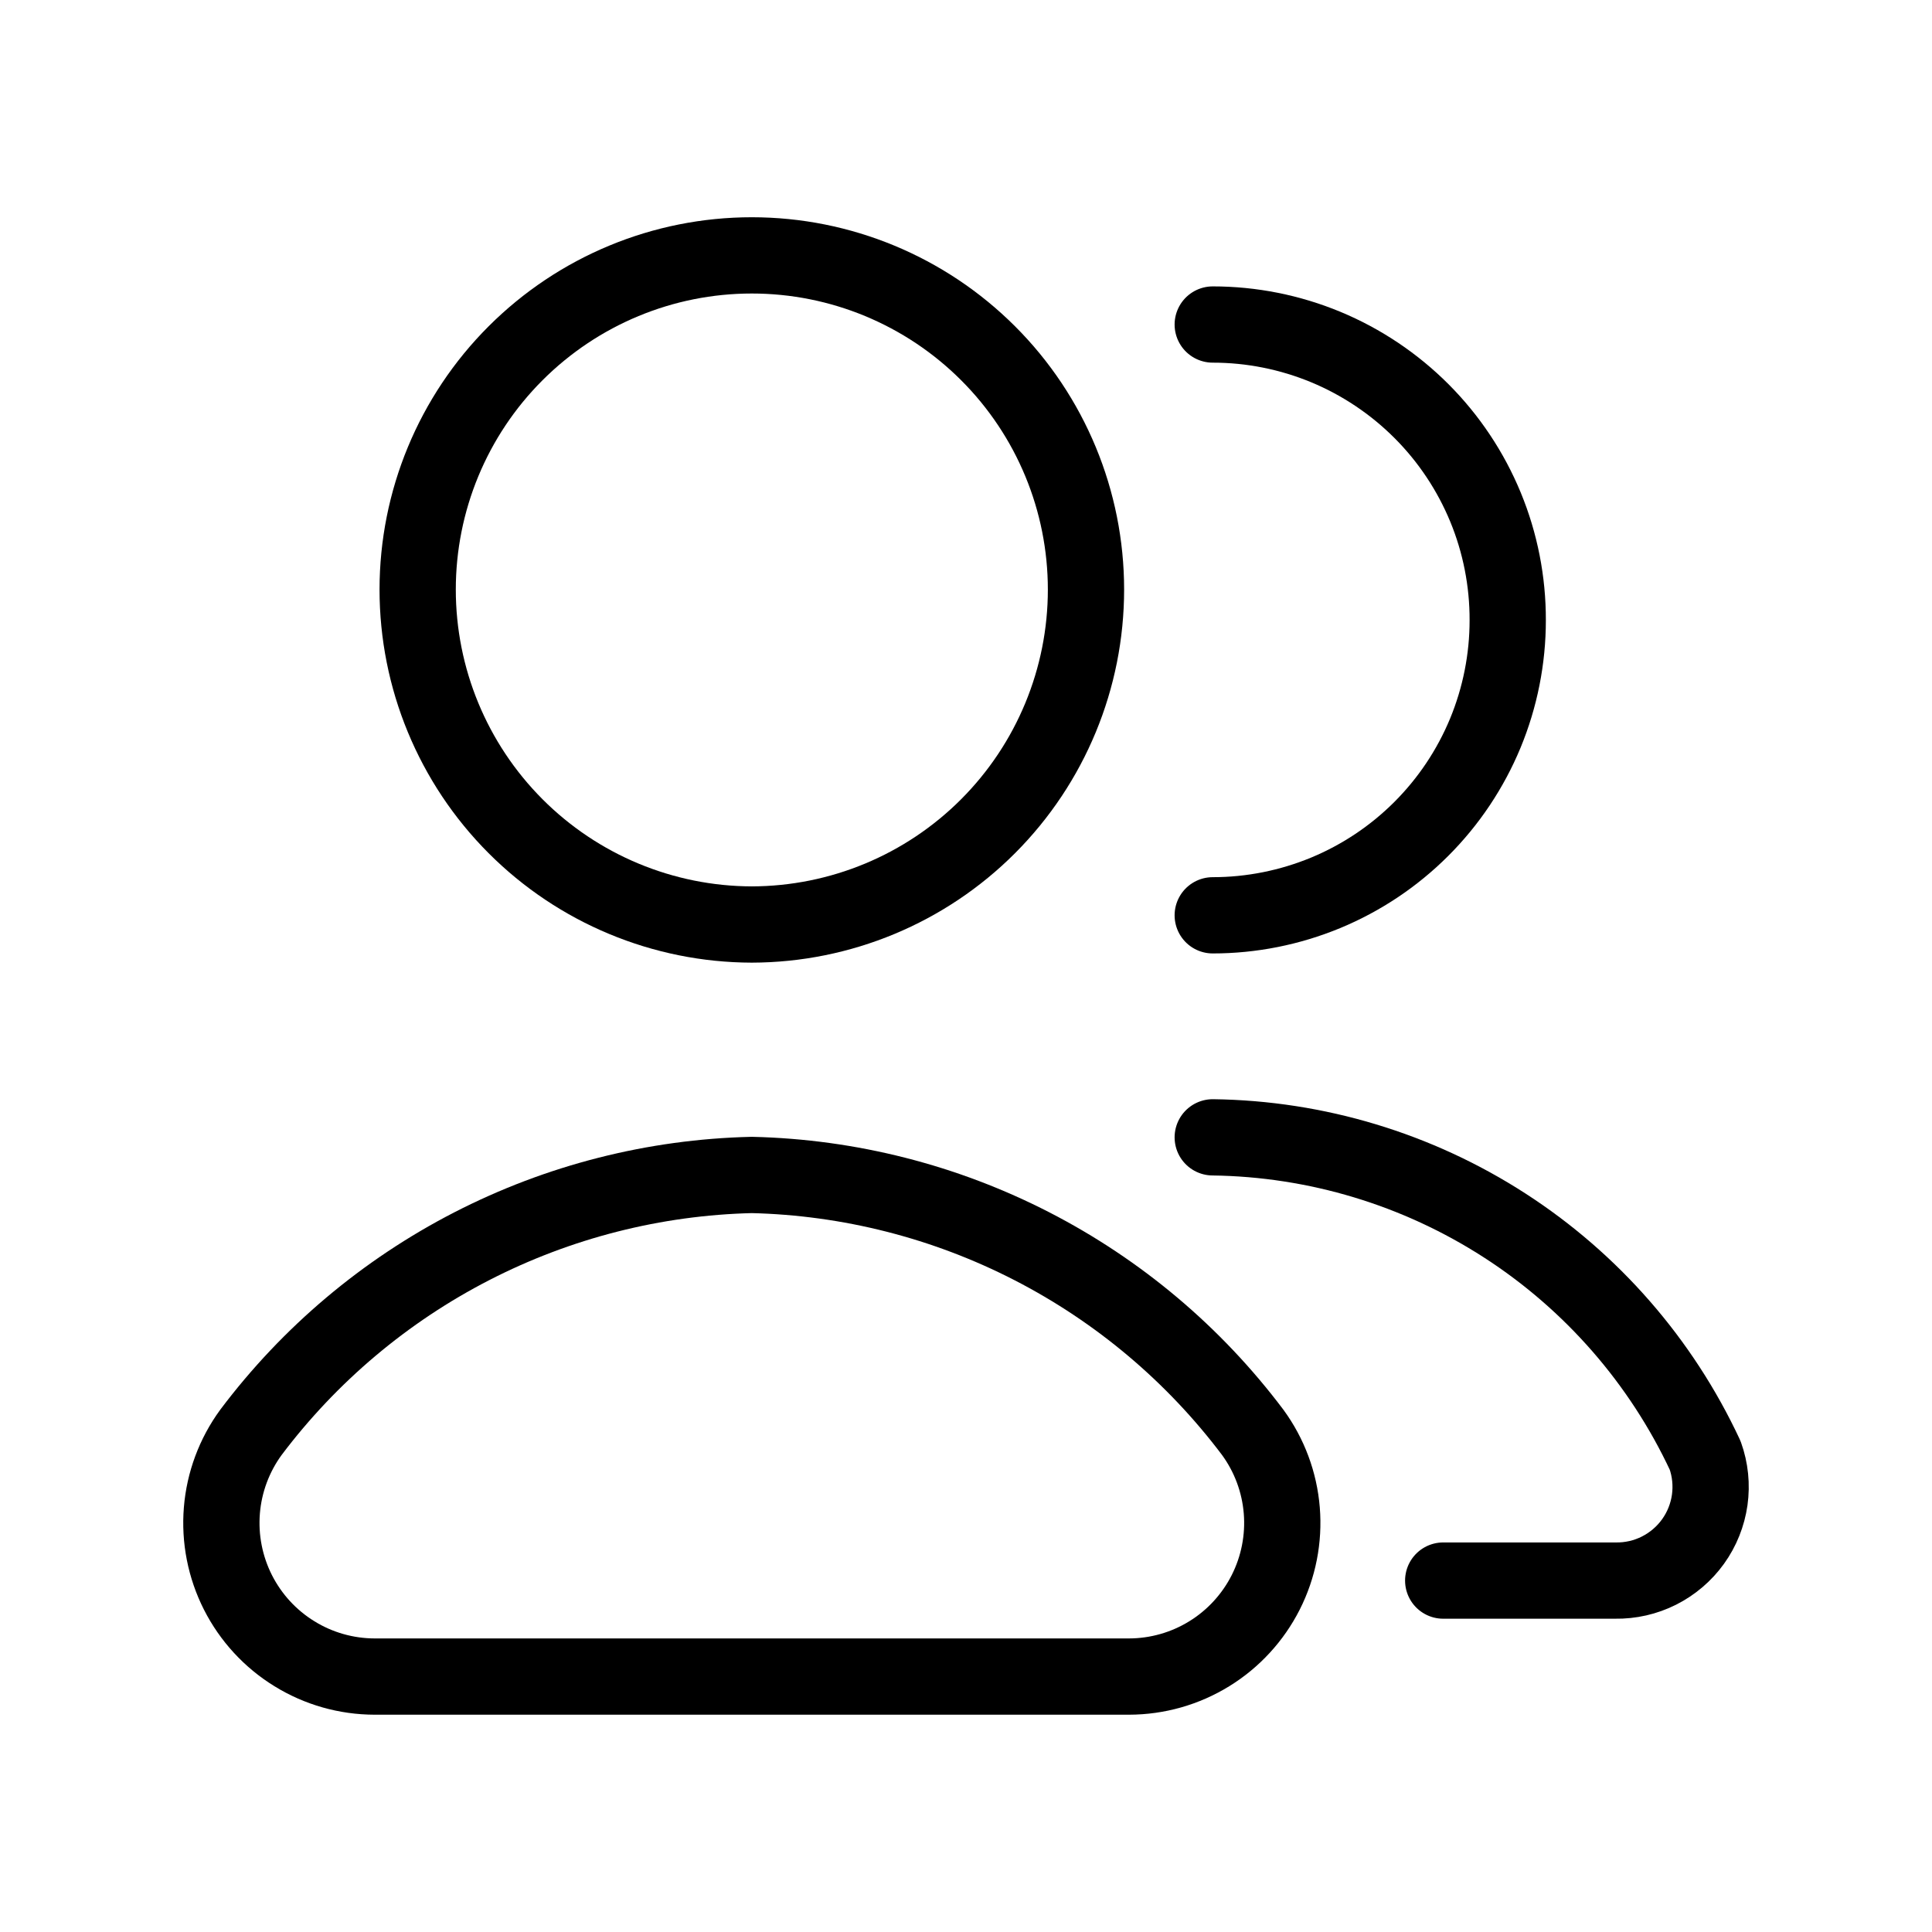
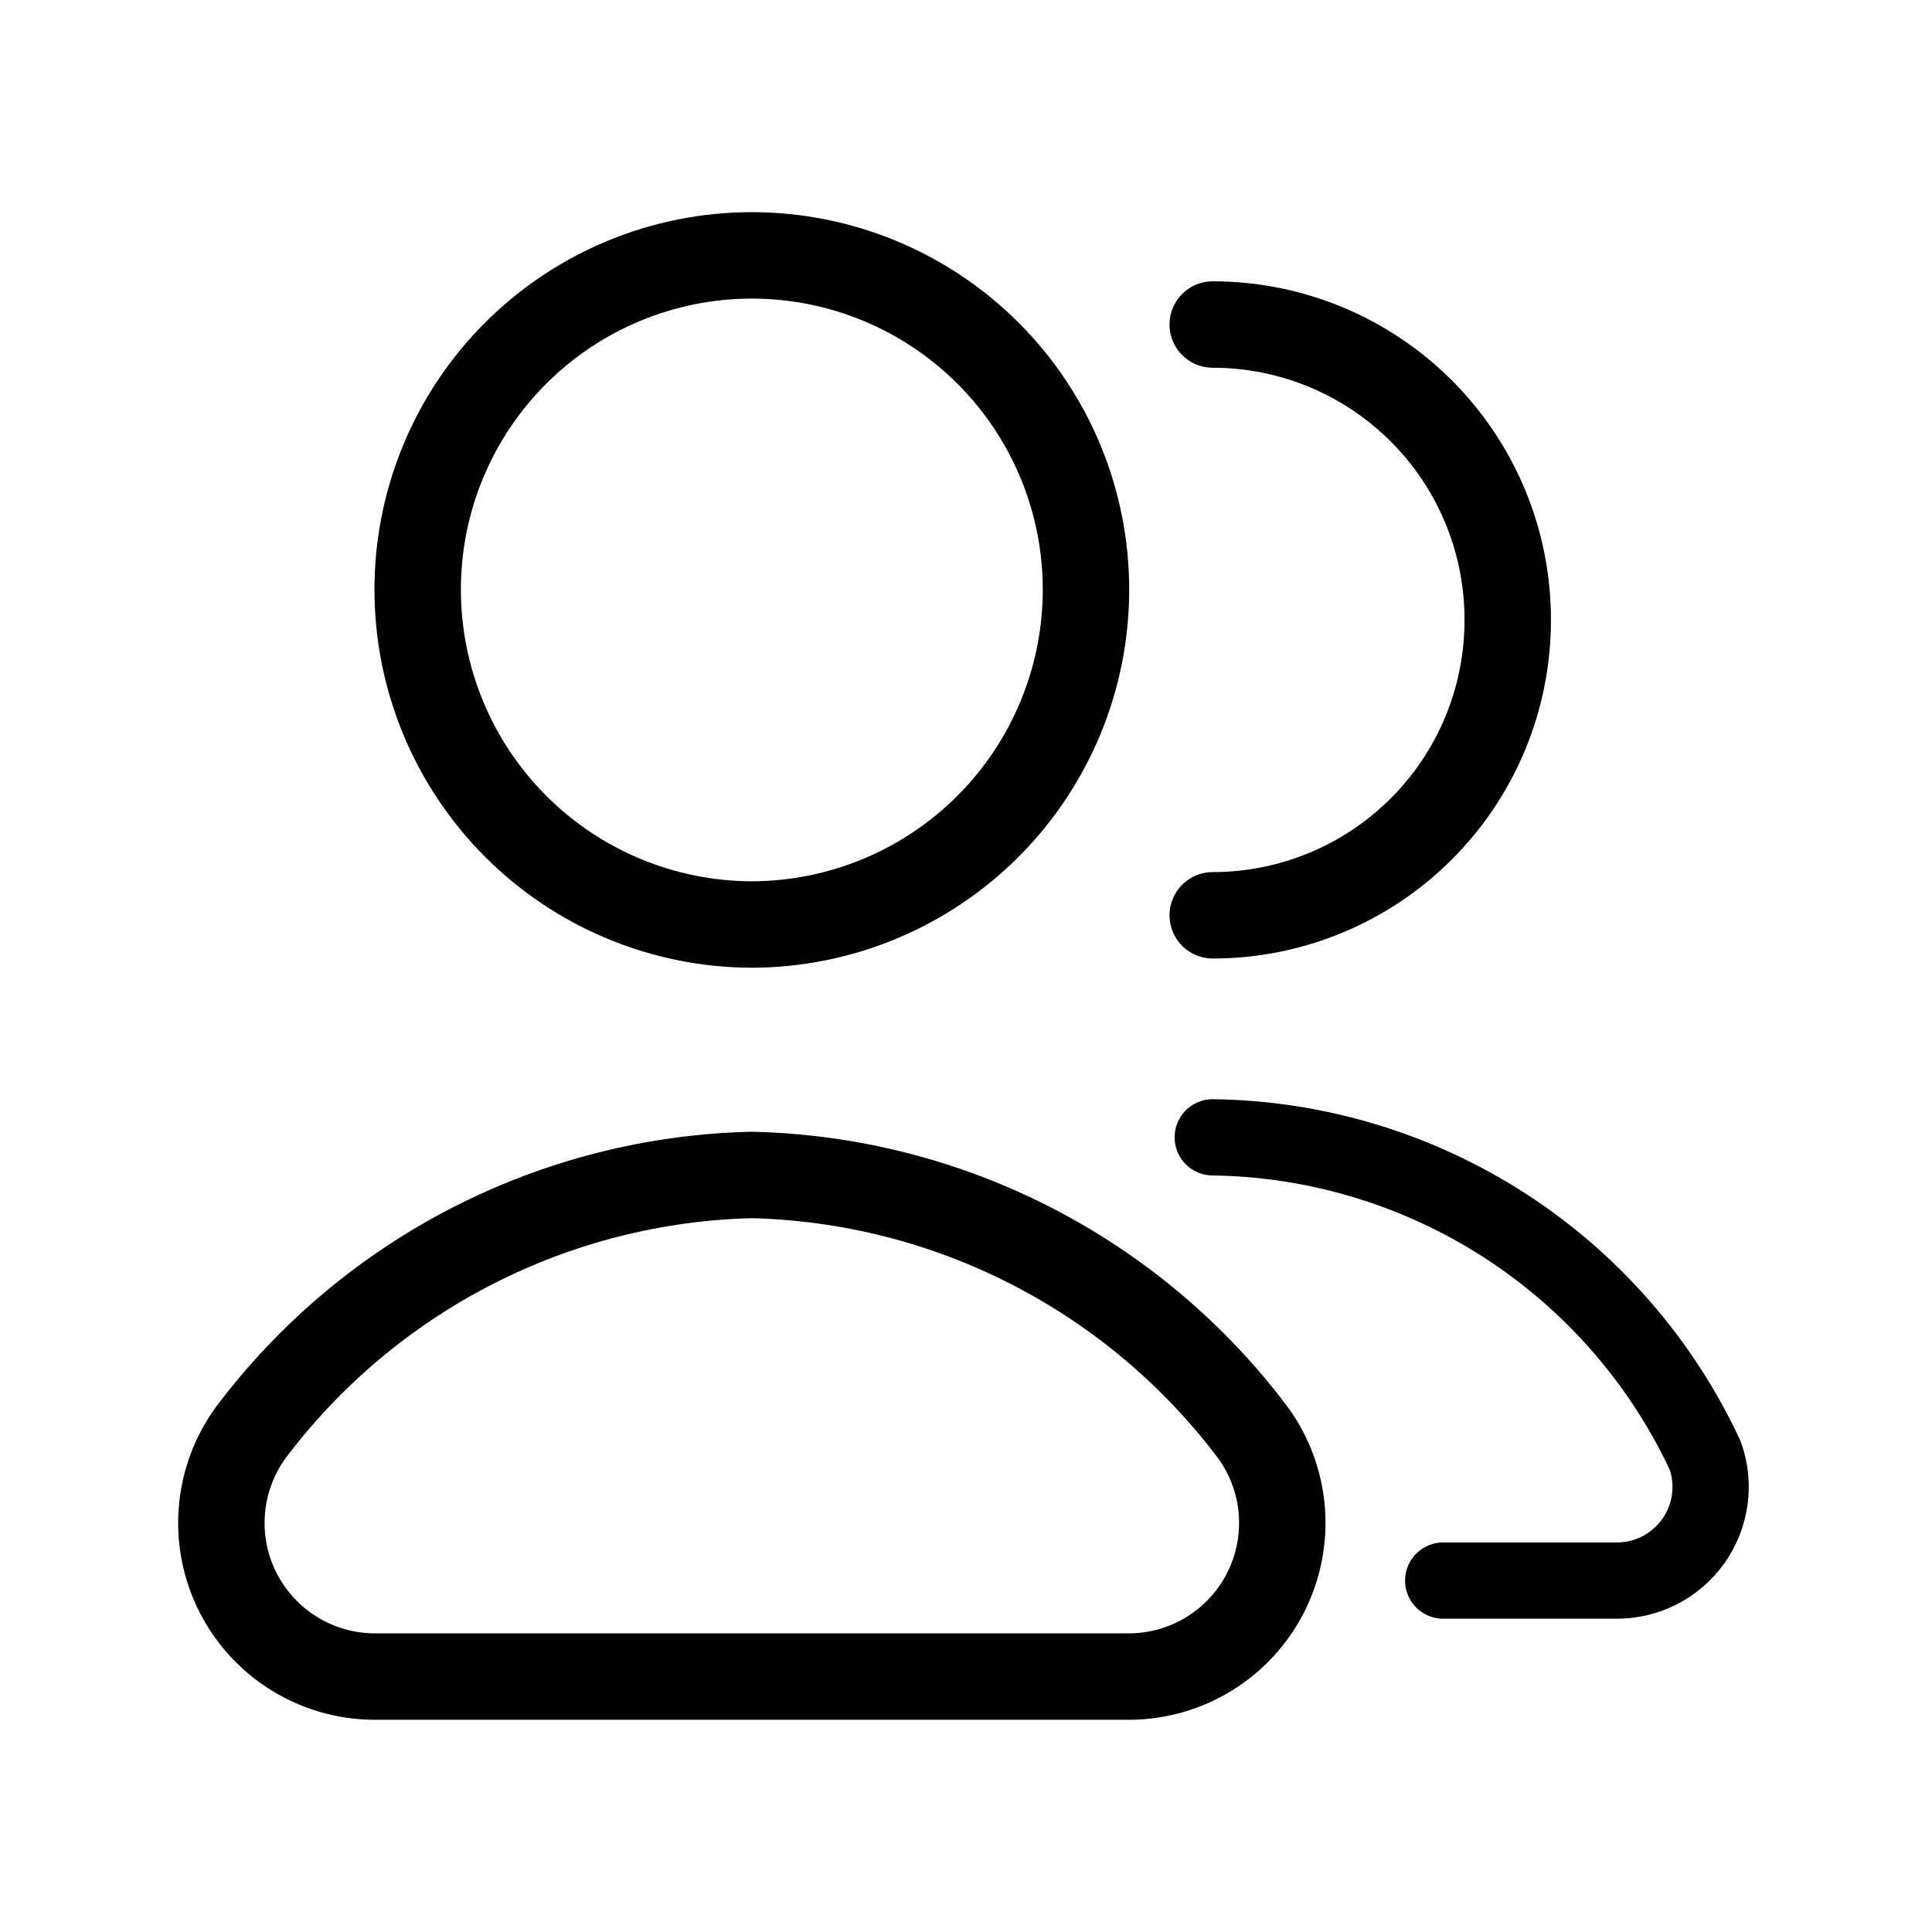
- <svg xmlns="http://www.w3.org/2000/svg" width="38" height="38" viewBox="0 0 38 38" fill="none">
-   <path d="M28.386 31.088H31.771C32.069 31.093 32.364 31.026 32.63 30.892C32.896 30.758 33.126 30.562 33.3 30.32C33.474 30.078 33.586 29.797 33.628 29.502C33.669 29.206 33.639 28.906 33.538 28.625C32.675 26.777 31.309 25.21 29.596 24.104C27.883 22.998 25.892 22.396 23.853 22.37" stroke="black" stroke-width="1.5" stroke-linecap="round" stroke-linejoin="round" />
-   <path d="M23.853 18.003C24.615 18.003 25.37 17.852 26.074 17.561C26.778 17.269 27.417 16.842 27.956 16.303C28.495 15.764 28.922 15.125 29.214 14.421C29.505 13.717 29.655 12.962 29.655 12.2C29.657 11.437 29.509 10.681 29.218 9.975C28.927 9.27 28.5 8.628 27.961 8.088C27.422 7.548 26.782 7.119 26.077 6.826C25.372 6.534 24.617 6.383 23.853 6.383" stroke="black" stroke-width="1.5" stroke-linecap="round" stroke-linejoin="round" />
-   <path d="M22.206 32.976C22.764 32.975 23.31 32.82 23.785 32.527C24.259 32.235 24.643 31.817 24.895 31.32C25.147 30.822 25.256 30.265 25.211 29.709C25.166 29.154 24.968 28.622 24.639 28.172C23.485 26.639 22 25.388 20.294 24.511C18.588 23.634 16.705 23.155 14.787 23.11C12.87 23.155 10.988 23.634 9.281 24.511C7.575 25.388 6.09 26.639 4.936 28.172C4.607 28.622 4.409 29.154 4.364 29.709C4.319 30.265 4.428 30.822 4.68 31.32C4.932 31.817 5.316 32.235 5.791 32.527C6.265 32.82 6.811 32.975 7.369 32.976H22.206Z" stroke="black" stroke-width="1.5" stroke-linecap="round" stroke-linejoin="round" />
-   <path d="M14.787 18.184C16.532 18.18 18.204 17.484 19.436 16.249C20.668 15.014 21.36 13.341 21.36 11.596C21.36 9.853 20.668 8.181 19.435 6.949C18.202 5.716 16.531 5.023 14.787 5.023C13.044 5.023 11.373 5.716 10.14 6.949C8.907 8.181 8.215 9.853 8.215 11.596C8.215 13.341 8.907 15.014 10.139 16.249C11.371 17.484 13.043 18.18 14.787 18.184Z" stroke="black" stroke-width="1.5" stroke-linecap="round" stroke-linejoin="round" />
+ <svg xmlns="http://www.w3.org/2000/svg" viewBox="0 0 38 38" fill="none">
+   <path d="M28.386 31.088H31.771C32.069 31.093 32.364 31.026 32.63 30.892C32.896 30.758 33.126 30.562 33.3 30.32C33.474 30.078 33.586 29.797 33.628 29.502C33.669 29.206 33.639 28.906 33.538 28.625C32.675 26.777 31.309 25.21 29.596 24.104C27.883 22.998 25.892 22.396 23.853 22.37" stroke="currentColor" stroke-width="1.5" stroke-linecap="round" stroke-linejoin="round" />
+   <path d="M23.853 18.003C24.615 18.003 25.37 17.852 26.074 17.561C26.778 17.269 27.417 16.842 27.956 16.303C28.495 15.764 28.922 15.125 29.214 14.421C29.505 13.717 29.655 12.962 29.655 12.2C29.657 11.437 29.509 10.681 29.218 9.975C28.927 9.27 28.5 8.628 27.961 8.088C27.422 7.548 26.782 7.119 26.077 6.826C25.372 6.534 24.617 6.383 23.853 6.383" stroke="currentColor" stroke-width="1.7" stroke-linecap="round" stroke-linejoin="round" />
+   <path d="M22.206 32.976C22.764 32.975 23.31 32.82 23.785 32.527C24.259 32.235 24.643 31.817 24.895 31.32C25.147 30.822 25.256 30.265 25.211 29.709C25.166 29.154 24.968 28.622 24.639 28.172C23.485 26.639 22 25.388 20.294 24.511C18.588 23.634 16.705 23.155 14.787 23.11C12.87 23.155 10.988 23.634 9.281 24.511C7.575 25.388 6.09 26.639 4.936 28.172C4.607 28.622 4.409 29.154 4.364 29.709C4.319 30.265 4.428 30.822 4.68 31.32C4.932 31.817 5.316 32.235 5.791 32.527C6.265 32.82 6.811 32.975 7.369 32.976H22.206Z" stroke="currentColor" stroke-width="1.7" stroke-linecap="round" stroke-linejoin="round" />
+   <path d="M14.787 18.184C16.532 18.18 18.204 17.484 19.436 16.249C20.668 15.014 21.36 13.341 21.36 11.596C21.36 9.853 20.668 8.181 19.435 6.949C18.202 5.716 16.531 5.023 14.787 5.023C13.044 5.023 11.373 5.716 10.14 6.949C8.907 8.181 8.215 9.853 8.215 11.596C8.215 13.341 8.907 15.014 10.139 16.249C11.371 17.484 13.043 18.18 14.787 18.184Z" stroke="currentColor" stroke-width="1.7" stroke-linecap="round" stroke-linejoin="round" />
</svg>
